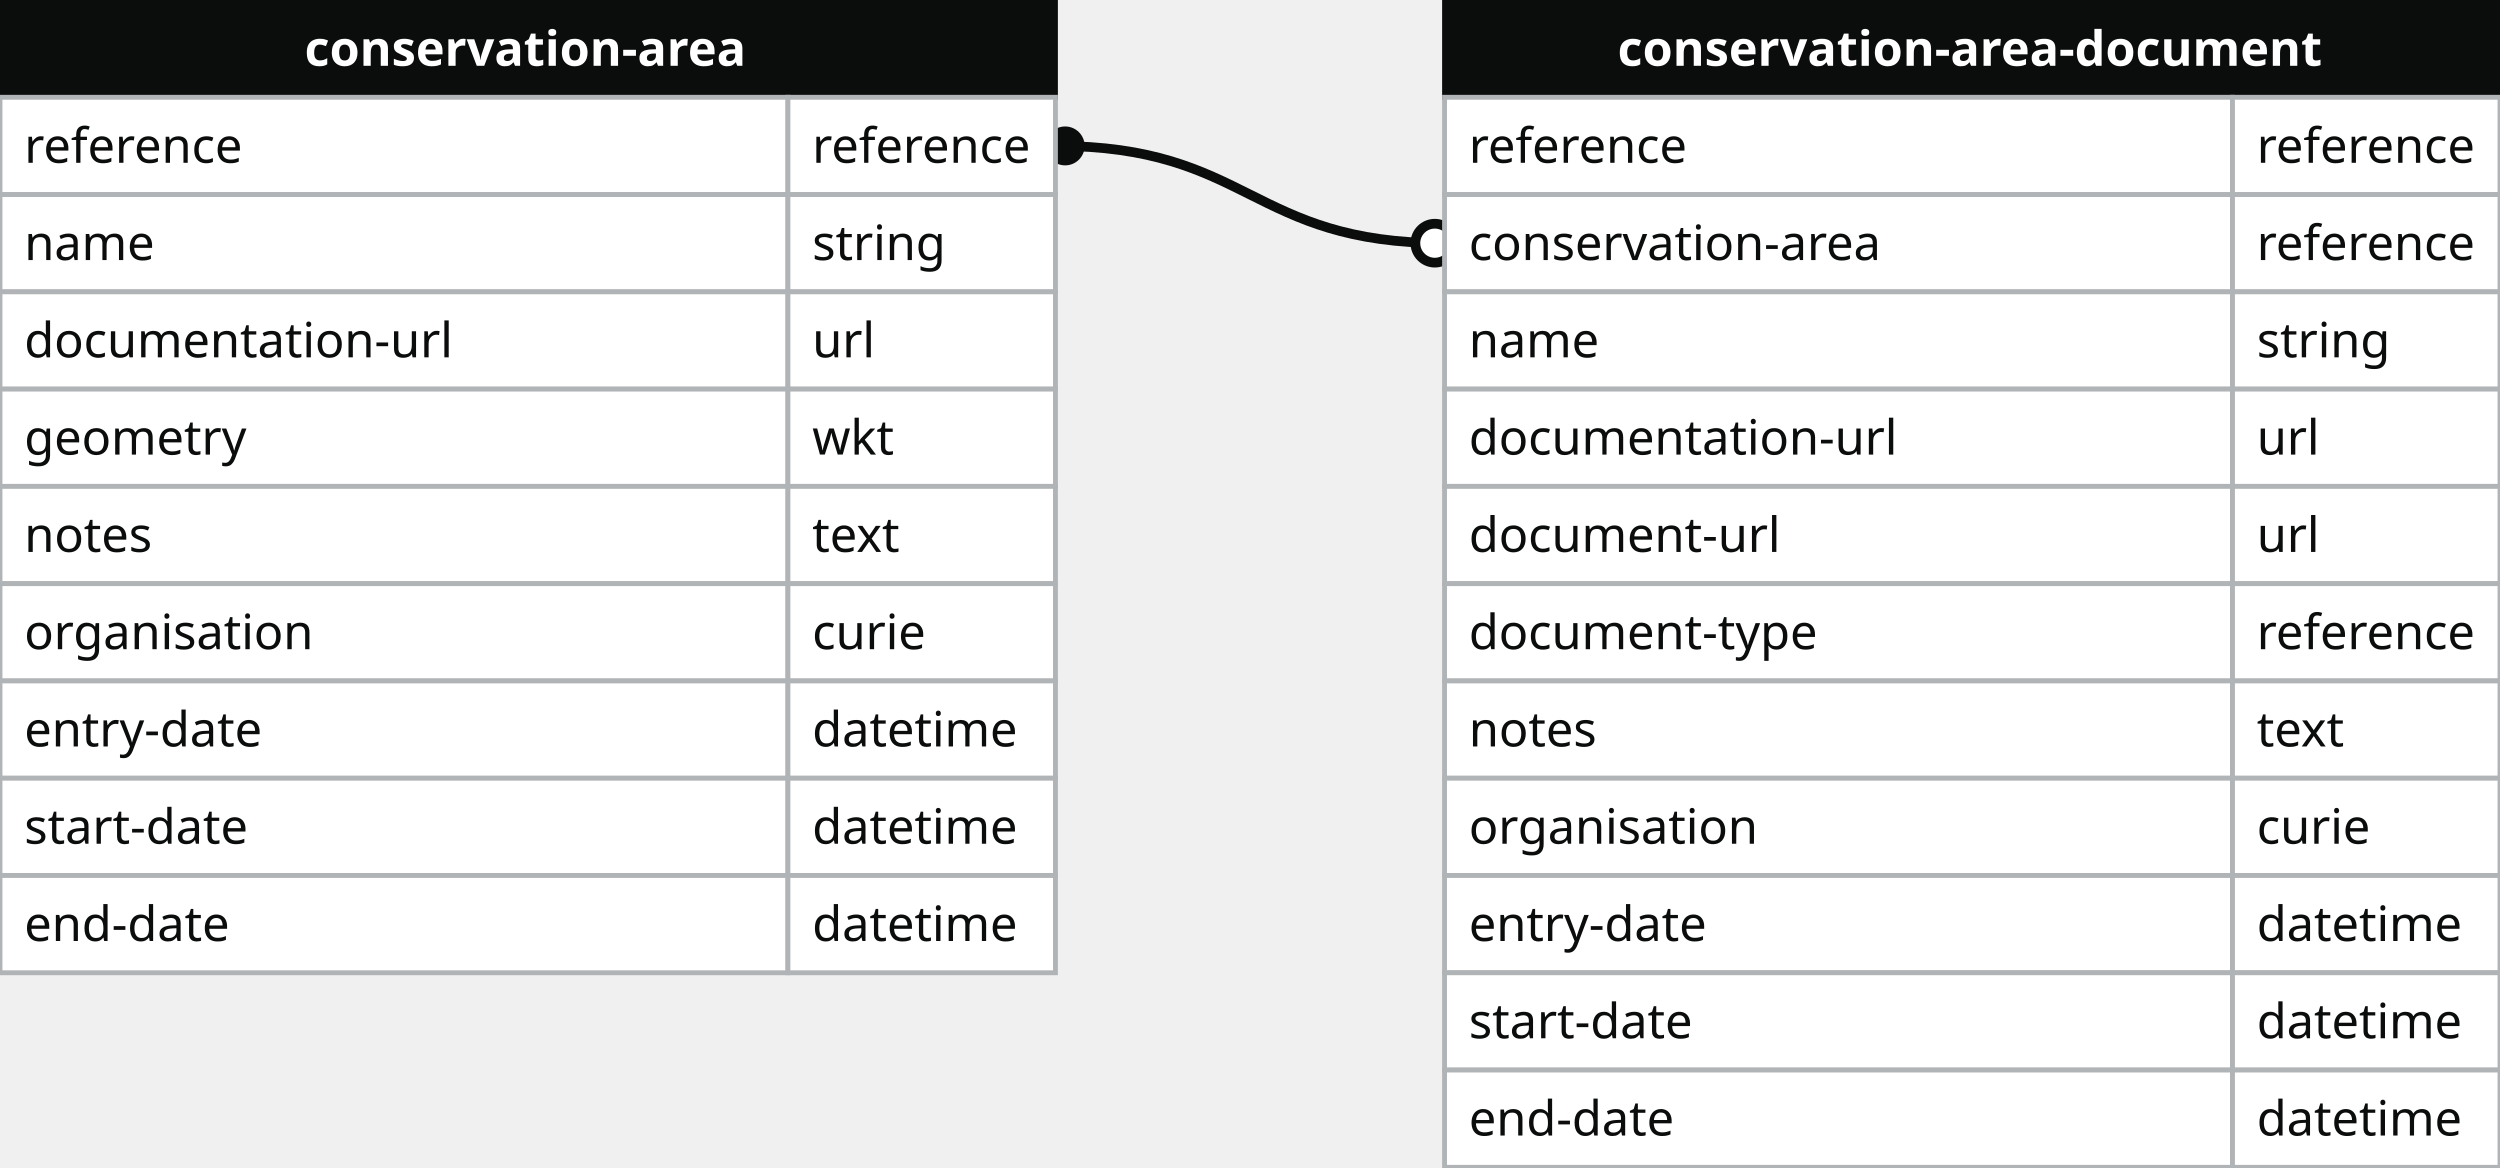
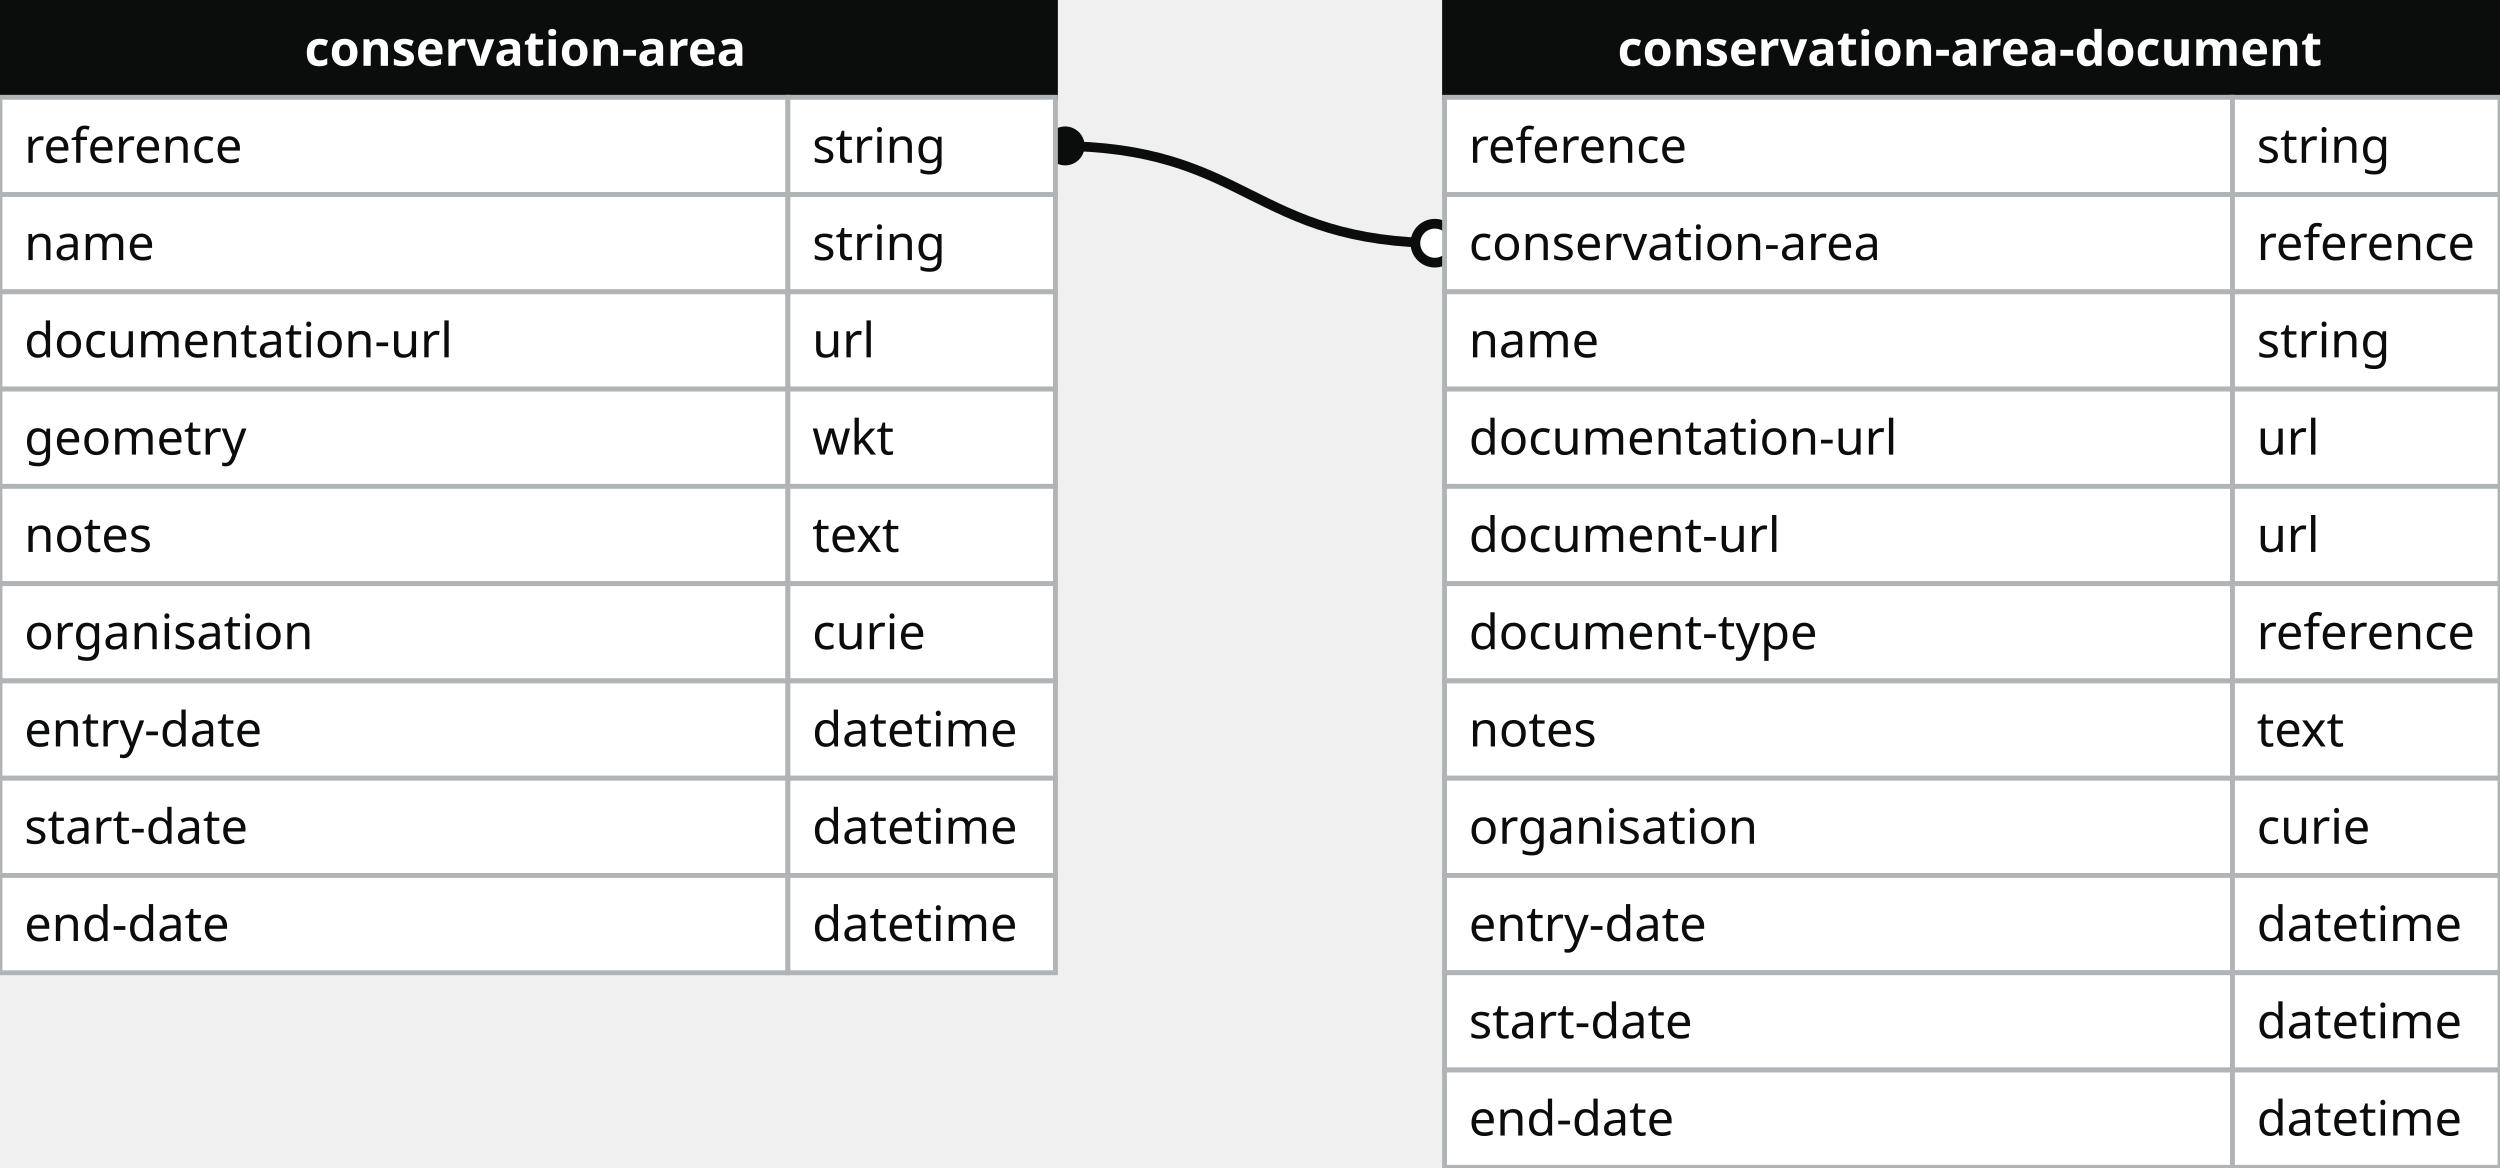
<svg xmlns="http://www.w3.org/2000/svg" width="514" height="240">
  <defs>
    <style>
text{font-family:sans-serif; font-size:10px; dominant-baseline:middle;}
text.name{fill:#fff;font-weight:700;text-anchor:middle}
rect.name{fill:#0b0c0c; stroke:#0b0c0c;}
rect{fill:#fff;stroke:#b1b4b6;}
text.field{fill:#0b0c0c;}
text.datatype{fill:#0b0c0c;}
.line{stroke:#0b0c0c;}
</style>
    <marker id="start-dot" markerWidth="6" markerHeight="6" refX="4" refY="3" markerUnits="strokeWidth">
      <circle cx="3" cy="3" r="2" fill="#fff" stroke="#0b0c0c" />
    </marker>
    <marker id="end-dot" markerWidth="6" markerHeight="6" refX="2" refY="3" markerUnits="strokeWidth">
      <circle cx="3" cy="3" r="2" fill="#0b0c0c" />
    </marker>
  </defs>
  <path class="line" fill="none" stroke-width="2" marker-start="url(#start-dot)" marker-end="url(#end-dot)" d="M 297 50 C 257.0 50 257.0 30 217 30" />
  <g>
    <rect x="0" y="0" width="217" height="20" class="name" />
    <text x="108" y="10" class="name">conservation-area</text>
    <rect x="0" y="20" width="162" height="20" class="field" />
    <rect x="162" y="20" width="55" height="20" class="datatype" />
    <text x="5" y="30" class="field">reference</text>
-     <text x="167" y="30" class="datatype">reference</text>
+     <text x="167" y="30" class="datatype">string</text>
    <rect x="0" y="40" width="162" height="20" class="field" />
    <rect x="162" y="40" width="55" height="20" class="datatype" />
    <text x="5" y="50" class="field">name</text>
    <text x="167" y="50" class="datatype">string</text>
    <rect x="0" y="60" width="162" height="20" class="field" />
    <rect x="162" y="60" width="55" height="20" class="datatype" />
    <text x="5" y="70" class="field">documentation-url</text>
    <text x="167" y="70" class="datatype">url</text>
    <rect x="0" y="80" width="162" height="20" class="field" />
    <rect x="162" y="80" width="55" height="20" class="datatype" />
    <text x="5" y="90" class="field">geometry</text>
    <text x="167" y="90" class="datatype">wkt</text>
    <rect x="0" y="100" width="162" height="20" class="field" />
    <rect x="162" y="100" width="55" height="20" class="datatype" />
    <text x="5" y="110" class="field">notes</text>
    <text x="167" y="110" class="datatype">text</text>
    <rect x="0" y="120" width="162" height="20" class="field" />
    <rect x="162" y="120" width="55" height="20" class="datatype" />
    <text x="5" y="130" class="field">organisation</text>
    <text x="167" y="130" class="datatype">curie</text>
    <rect x="0" y="140" width="162" height="20" class="field" />
    <rect x="162" y="140" width="55" height="20" class="datatype" />
    <text x="5" y="150" class="field">entry-date</text>
    <text x="167" y="150" class="datatype">datetime</text>
    <rect x="0" y="160" width="162" height="20" class="field" />
    <rect x="162" y="160" width="55" height="20" class="datatype" />
    <text x="5" y="170" class="field">start-date</text>
    <text x="167" y="170" class="datatype">datetime</text>
    <rect x="0" y="180" width="162" height="20" class="field" />
    <rect x="162" y="180" width="55" height="20" class="datatype" />
    <text x="5" y="190" class="field">end-date</text>
    <text x="167" y="190" class="datatype">datetime</text>
  </g>
  <g>
    <rect x="297" y="0" width="217" height="20" class="name" />
    <text x="405" y="10" class="name">conservation-area-document</text>
    <rect x="297" y="20" width="162" height="20" class="field" />
    <rect x="459" y="20" width="55" height="20" class="datatype" />
    <text x="302" y="30" class="field">reference</text>
-     <text x="464" y="30" class="datatype">reference</text>
+     <text x="464" y="30" class="datatype">string</text>
    <rect x="297" y="40" width="162" height="20" class="field" />
    <rect x="459" y="40" width="55" height="20" class="datatype" />
    <text x="302" y="50" class="field">conservation-area</text>
    <text x="464" y="50" class="datatype">reference</text>
    <rect x="297" y="60" width="162" height="20" class="field" />
    <rect x="459" y="60" width="55" height="20" class="datatype" />
    <text x="302" y="70" class="field">name</text>
    <text x="464" y="70" class="datatype">string</text>
    <rect x="297" y="80" width="162" height="20" class="field" />
    <rect x="459" y="80" width="55" height="20" class="datatype" />
    <text x="302" y="90" class="field">documentation-url</text>
    <text x="464" y="90" class="datatype">url</text>
    <rect x="297" y="100" width="162" height="20" class="field" />
    <rect x="459" y="100" width="55" height="20" class="datatype" />
    <text x="302" y="110" class="field">document-url</text>
    <text x="464" y="110" class="datatype">url</text>
    <rect x="297" y="120" width="162" height="20" class="field" />
    <rect x="459" y="120" width="55" height="20" class="datatype" />
    <text x="302" y="130" class="field">document-type</text>
    <text x="464" y="130" class="datatype">reference</text>
    <rect x="297" y="140" width="162" height="20" class="field" />
    <rect x="459" y="140" width="55" height="20" class="datatype" />
    <text x="302" y="150" class="field">notes</text>
    <text x="464" y="150" class="datatype">text</text>
    <rect x="297" y="160" width="162" height="20" class="field" />
    <rect x="459" y="160" width="55" height="20" class="datatype" />
    <text x="302" y="170" class="field">organisation</text>
    <text x="464" y="170" class="datatype">curie</text>
    <rect x="297" y="180" width="162" height="20" class="field" />
    <rect x="459" y="180" width="55" height="20" class="datatype" />
    <text x="302" y="190" class="field">entry-date</text>
    <text x="464" y="190" class="datatype">datetime</text>
    <rect x="297" y="200" width="162" height="20" class="field" />
    <rect x="459" y="200" width="55" height="20" class="datatype" />
    <text x="302" y="210" class="field">start-date</text>
    <text x="464" y="210" class="datatype">datetime</text>
    <rect x="297" y="220" width="162" height="20" class="field" />
    <rect x="459" y="220" width="55" height="20" class="datatype" />
    <text x="302" y="230" class="field">end-date</text>
    <text x="464" y="230" class="datatype">datetime</text>
  </g>
</svg>
